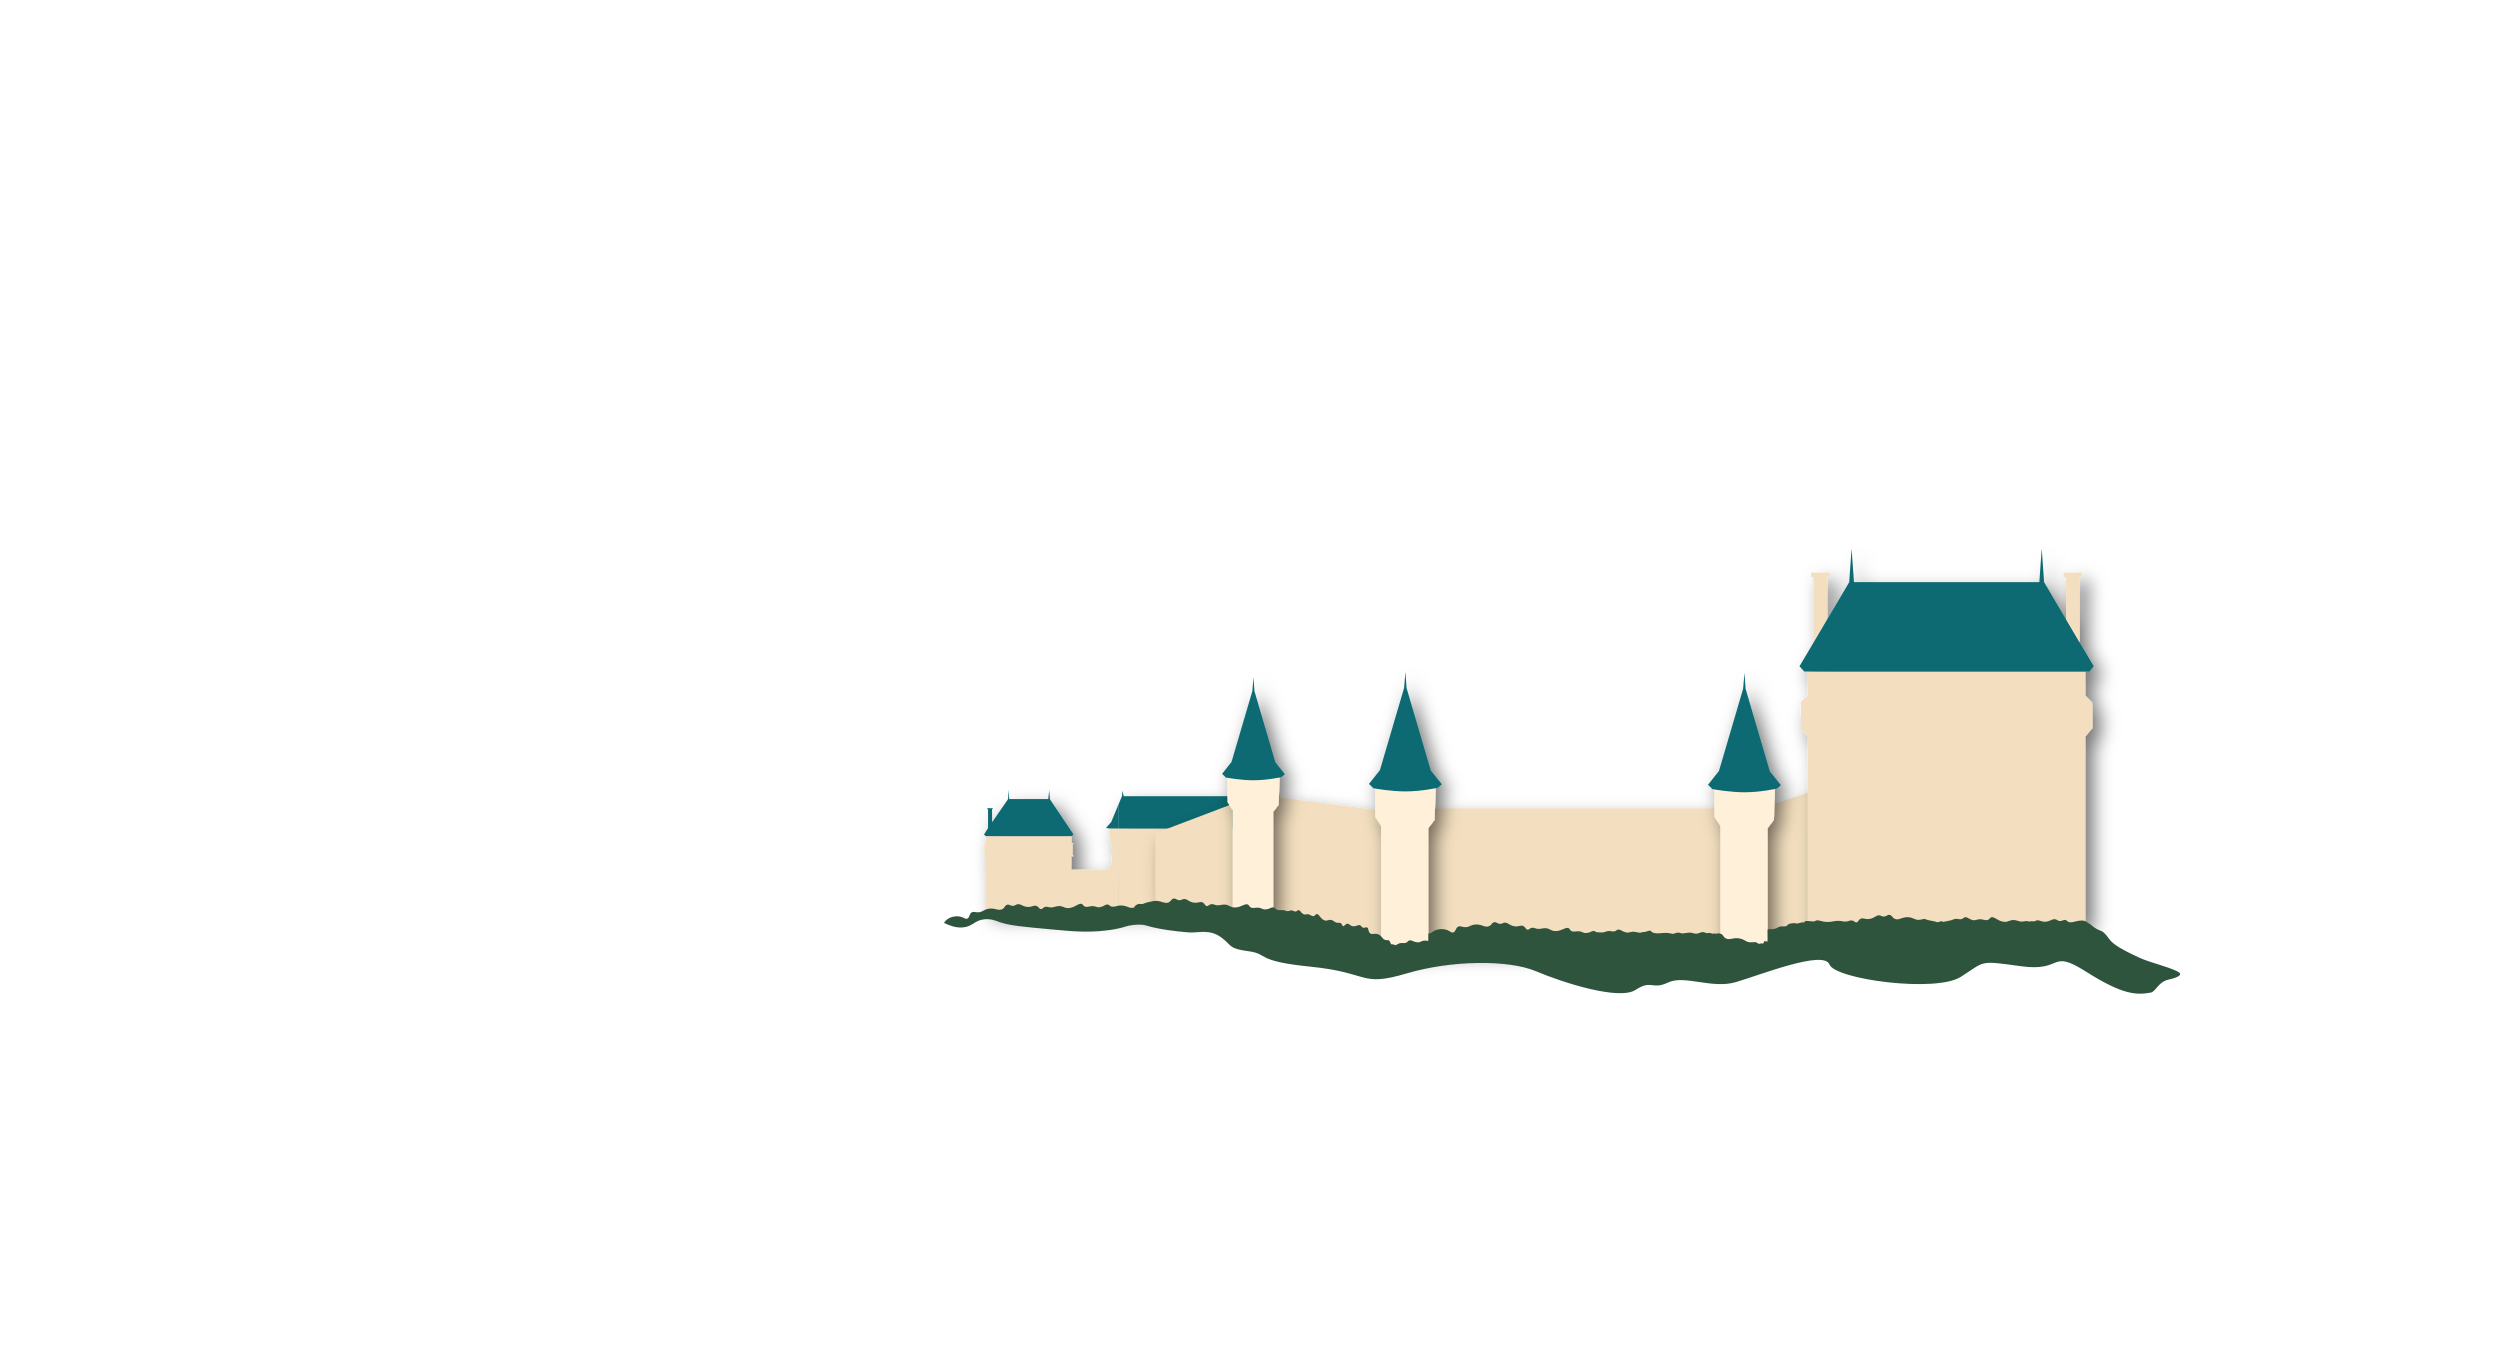
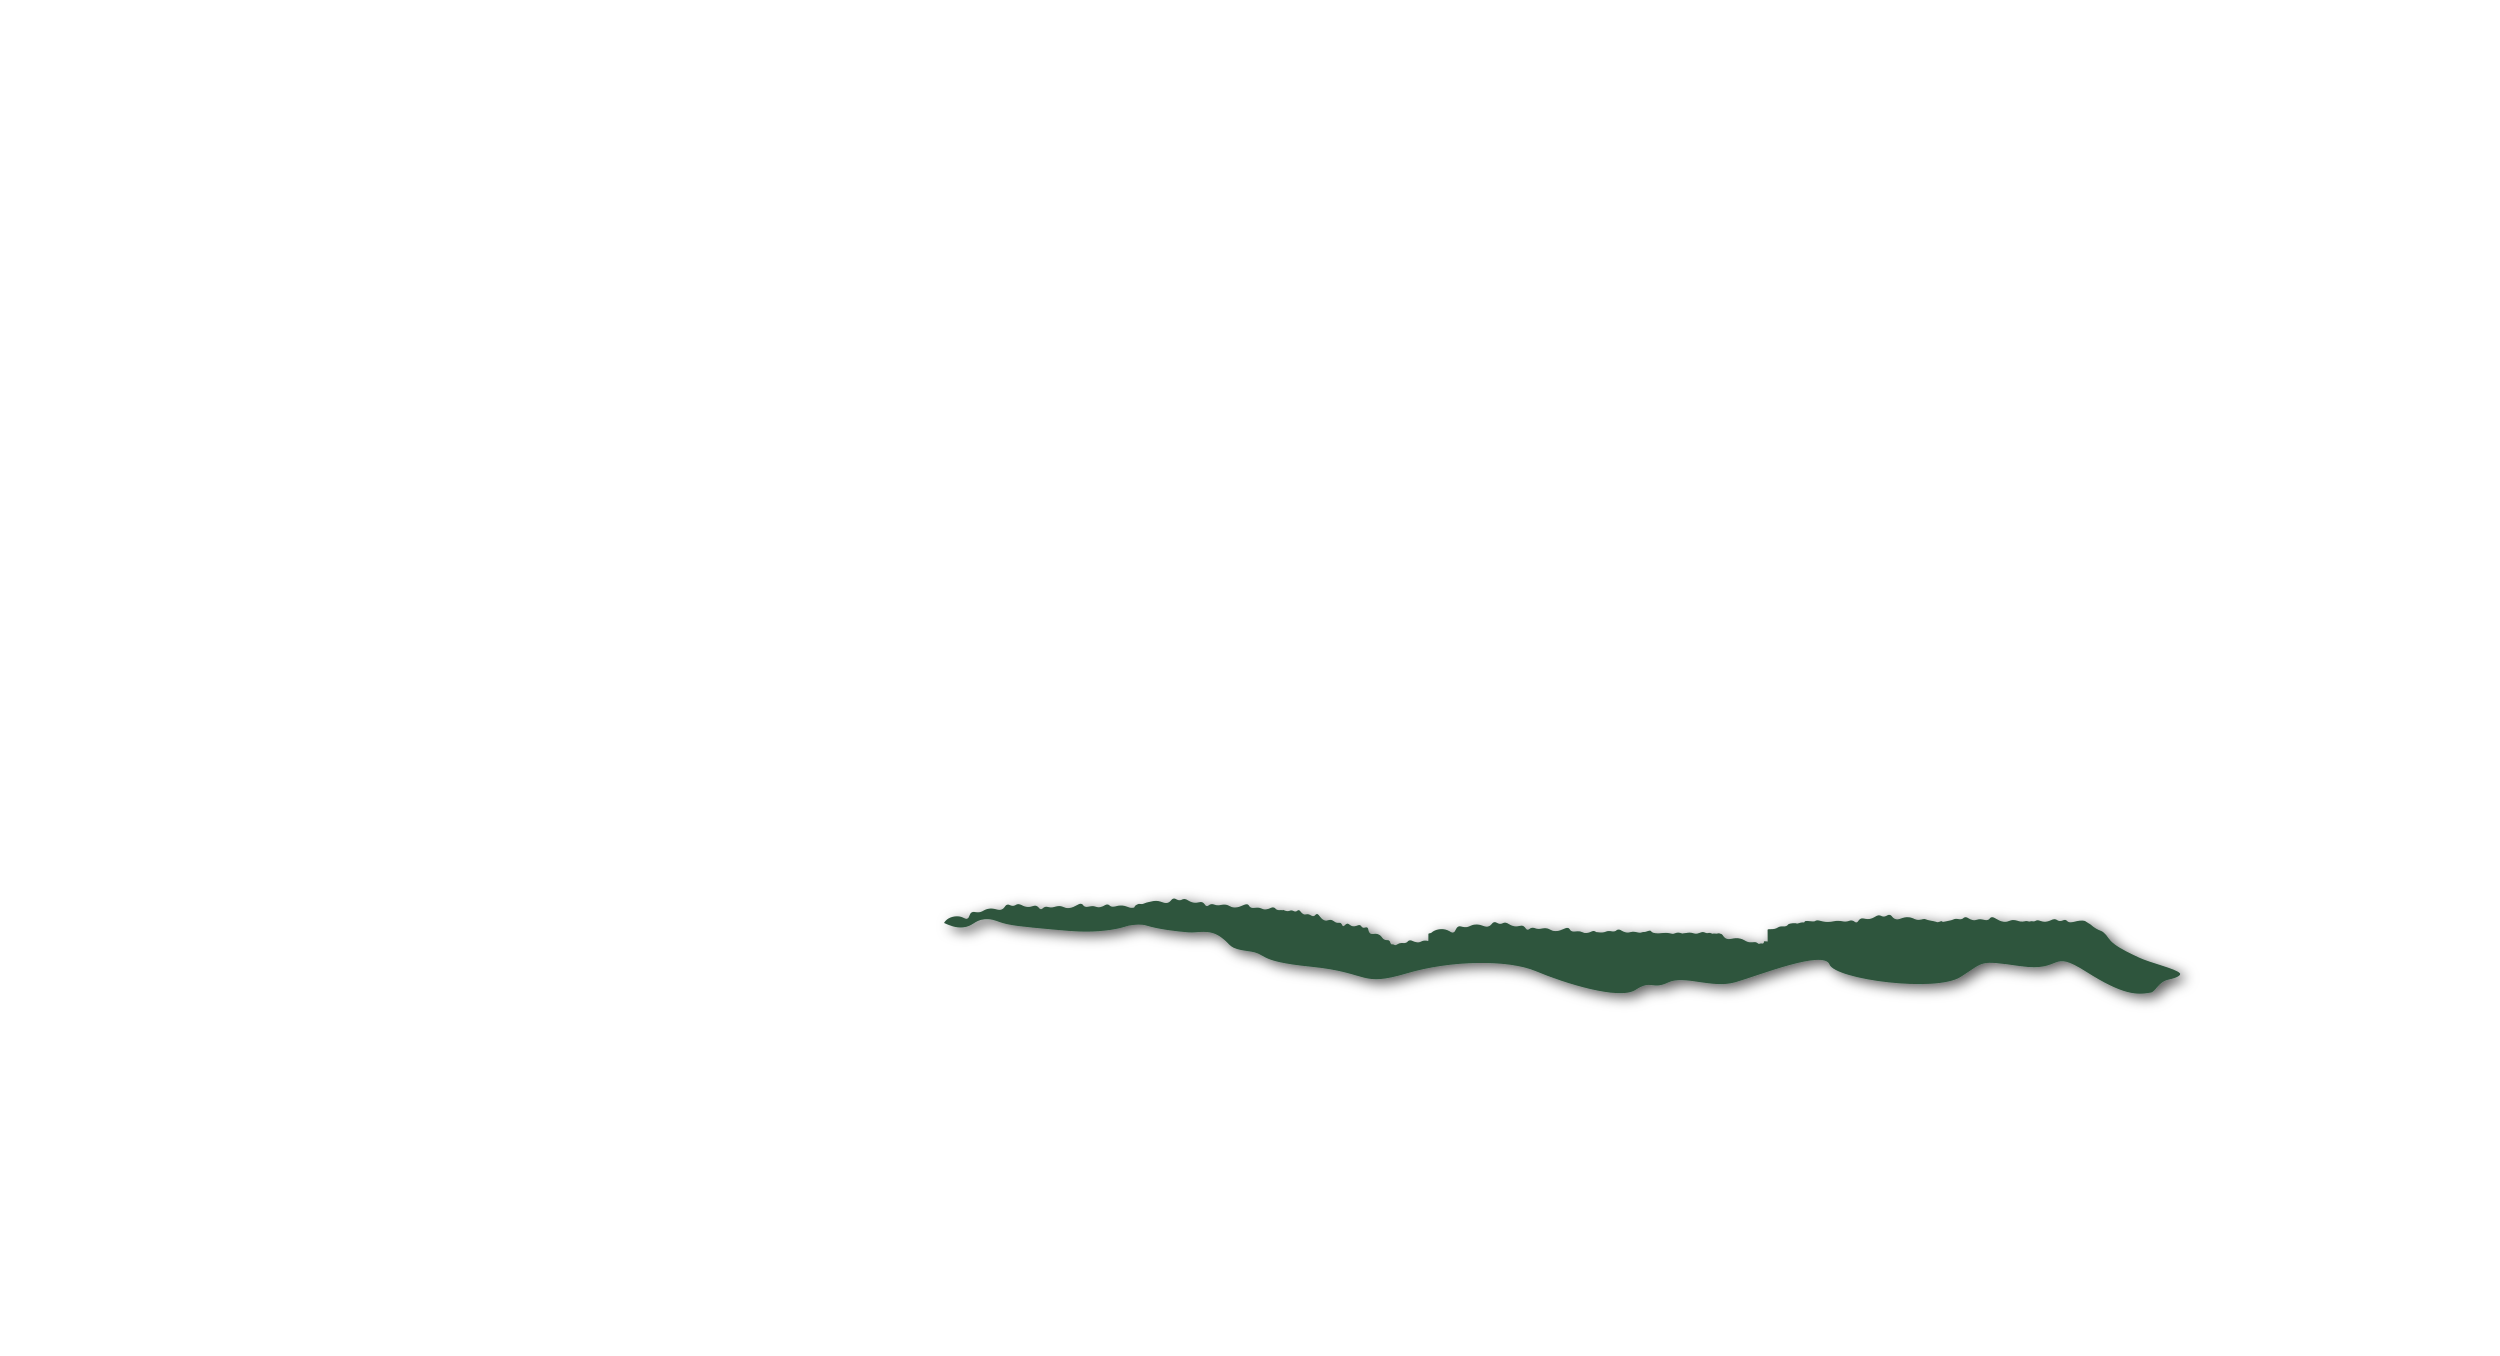
- <svg xmlns="http://www.w3.org/2000/svg" id="Layer_1" data-name="Layer 1" viewBox="0 0 1901.65 1030.96">
+ <svg xmlns="http://www.w3.org/2000/svg" id="Layer_1" version="1.1" viewBox="0 0 1901.65 1030.96">
  <defs>
    <style>
-       .cls-1, .cls-2 {
+       .st0 {
+         filter: url(#drop-shadow-2);
+       }
+ 
+       .st1 {
+         fill: #fff0d9;
+       }
+ 
+       .st1, .st2, .st3 {
+         fill-rule: evenodd;
+       }
+ 
+       .st4 {
+         filter: url(#drop-shadow-6);
+       }
+ 
+       .st5 {
+         filter: url(#drop-shadow-5);
+       }
+ 
+       .st2, .st6 {
        fill: #096b72;
      }

-       .cls-3 {
-         filter: url(#drop-shadow-2);
+       .st7 {
+         filter: url(#drop-shadow-4);
      }

-       .cls-4, .cls-5 {
+       .st8 {
+         filter: url(#drop-shadow-1);
+       }
+ 
+       .st9, .st3 {
        fill: #f3dfbf;
      }

-       .cls-4, .cls-6, .cls-2 {
-         fill-rule: evenodd;
+       .st10 {
+         fill: #2e543e;
+         filter: url(#drop-shadow-7);
      }

-       .cls-7 {
-         filter: url(#drop-shadow-6);
-       }
- 
-       .cls-8 {
-         filter: url(#drop-shadow-5);
-       }
- 
-       .cls-9 {
-         filter: url(#drop-shadow-4);
-       }
- 
-       .cls-10 {
-         fill: #2e543e;
-       }
- 
-       .cls-11 {
-         filter: url(#drop-shadow-1);
-       }
- 
-       .cls-6 {
-         fill: #fff0d9;
-       }
- 
-       .cls-12 {
+       .st11 {
        filter: url(#drop-shadow-3);
      }
    </style>
-     <filter id="drop-shadow-1" x="732.66" y="586.07" width="251" height="134" filterUnits="userSpaceOnUse">
+     <filter id="drop-shadow-1" x="732.66" y="586.07" width="251" height="134">
      <feOffset dx="6" dy="7" />
      <feGaussianBlur result="blur" stdDeviation="7" />
      <feFlood flood-color="#000" flood-opacity=".55" />
      <feComposite in2="blur" operator="in" />
      <feComposite in="SourceGraphic" />
    </filter>
-     <filter id="drop-shadow-2" x="863.66" y="578.07" width="568" height="170" filterUnits="userSpaceOnUse">
+     <filter id="drop-shadow-2" x="863.66" y="578.07" width="568" height="170">
      <feOffset dx="6" dy="7" />
      <feGaussianBlur result="blur-2" stdDeviation="7" />
      <feFlood flood-color="#000" flood-opacity=".55" />
      <feComposite in2="blur-2" operator="in" />
      <feComposite in="SourceGraphic" />
    </filter>
-     <filter id="drop-shadow-3" x="1282.66" y="495.07" width="99" height="255" filterUnits="userSpaceOnUse">
+     <filter id="drop-shadow-3" x="1282.66" y="495.07" width="99" height="255">
      <feOffset dx="5" dy="5" />
      <feGaussianBlur result="blur-3" stdDeviation="7" />
      <feFlood flood-color="#000" flood-opacity=".55" />
      <feComposite in2="blur-3" operator="in" />
      <feComposite in="SourceGraphic" />
    </filter>
-     <filter id="drop-shadow-4" x="1024.66" y="494.07" width="99" height="256" filterUnits="userSpaceOnUse">
+     <filter id="drop-shadow-4" x="1024.66" y="494.07" width="99" height="256">
      <feOffset dx="5" dy="5" />
      <feGaussianBlur result="blur-4" stdDeviation="7" />
      <feFlood flood-color="#000" flood-opacity=".55" />
      <feComposite in2="blur-4" operator="in" />
      <feComposite in="SourceGraphic" />
    </filter>
-     <filter id="drop-shadow-5" x="912.66" y="499.07" width="91" height="226" filterUnits="userSpaceOnUse">
+     <filter id="drop-shadow-5" x="912.66" y="499.07" width="91" height="226">
      <feOffset dx="5" dy="5" />
      <feGaussianBlur result="blur-5" stdDeviation="7" />
      <feFlood flood-color="#000" flood-opacity=".55" />
      <feComposite in2="blur-5" operator="in" />
      <feComposite in="SourceGraphic" />
    </filter>
-     <filter id="drop-shadow-6" x="1353.66" y="403.07" width="266" height="328" filterUnits="userSpaceOnUse">
+     <filter id="drop-shadow-6" x="1353.66" y="403.07" width="266" height="328">
      <feOffset dx="6" dy="7" />
      <feGaussianBlur result="blur-6" stdDeviation="7" />
      <feFlood flood-color="#000" flood-opacity=".55" />
      <feComposite in2="blur-6" operator="in" />
      <feComposite in="SourceGraphic" />
    </filter>
+     <filter id="drop-shadow-7" x="707" y="670.96" width="971" height="103" filterUnits="userSpaceOnUse">
+       <feOffset dx="4" dy="3" />
+       <feGaussianBlur result="blur" stdDeviation="5" />
+       <feFlood flood-color="#000" flood-opacity=".65" />
+       <feComposite in2="blur" operator="in" />
+       <feComposite in="SourceGraphic" />
+     </filter>
  </defs>
  <g id="castle">
-     <g id="layer_4" data-name="layer 4">
-       <g id="spine_hall" data-name="spine hall" class="cls-11">
-         <path class="cls-5" d="M850.56,630.16v60.64c-.65.11-100.16.8-100.55.94v-40.25h-1.82l.67-1.1v-7.53l-.7-1.08h1.84v-5.64l-.16-.14h65.25l-.05,5.35,1.66.02-.83,1.03v7.76l.7,1.12-1.64.04v10.32h1.98l22.82-.18h.16l2.68-.02,1.35-.02,1.66-5.49.45-9.94-2.16-9.22-.07-6.63h6.75Z" />
-         <polygon class="cls-1" points="816.59 634.7 815.11 636.01 749.86 636.01 748.49 634.79 751.57 629.89 751.57 616.02 750.85 614.76 755.41 614.76 754.6 615.7 754.69 625.4 766.79 607.88 767.22 600.89 767.71 607.84 797.37 607.79 798.11 600.89 798.63 607.99 816.59 634.7" />
-         <polygon class="cls-1" points="850.56 612.51 850.56 630.16 843.82 630.16 841.26 629.82 842.04 628.93 845.28 625.22 850.56 612.51" />
-         <g id="westmost_castle" data-name="westmost castle">
-           <polygon class="cls-5" points="953.47 630.16 953.4 637 951.7 644.3 951.25 646.21 951.7 656.15 951.7 690.91 859.18 690.91 850.56 690.81 850.56 630.16 953.47 630.16" />
-           <polygon class="cls-1" points="956.04 629.82 953.49 630.16 850.56 630.16 850.56 612.51 853.42 605.63 853.85 601.47 854.75 605.63 858.3 605.65 938.16 605.65 942.55 605.63 943.47 601.47 943.87 605.63 952.03 625.22 956.04 629.82" />
+     <g id="layer_4">
+       <g id="spine_hall" class="st8">
+         <path class="st9" d="M850.56,630.16v60.64c-.65.11-100.16.8-100.55.94v-40.25h-1.82l.67-1.1v-7.53l-.7-1.08h1.84v-5.64l-.16-.14h65.25l-.05,5.35,1.66.02-.83,1.03v7.76l.7,1.12-1.64.04v10.32h1.98l22.82-.18h.16l2.68-.02,1.35-.02,1.66-5.49.45-9.94-2.16-9.22-.07-6.63h6.75v.02Z" />
+         <polygon class="st6" points="816.59 634.7 815.11 636.01 749.86 636.01 748.49 634.79 751.57 629.89 751.57 616.02 750.85 614.76 755.41 614.76 754.6 615.7 754.69 625.4 766.79 607.88 767.22 600.89 767.71 607.84 797.37 607.79 798.11 600.89 798.63 607.99 816.59 634.7" />
+         <polygon class="st6" points="850.56 612.51 850.56 630.16 843.82 630.16 841.26 629.82 842.04 628.93 845.28 625.22 850.56 612.51" />
+         <g id="westmost_castle">
+           <polygon class="st9" points="953.47 630.16 953.4 637 951.7 644.3 951.25 646.21 951.7 656.15 951.7 690.91 859.18 690.91 850.56 690.81 850.56 630.16 953.47 630.16" />
+           <polygon class="st6" points="956.04 629.82 953.49 630.16 850.56 630.16 850.56 612.51 853.42 605.63 853.85 601.47 854.75 605.63 858.3 605.65 938.16 605.65 942.55 605.63 943.47 601.47 943.87 605.63 952.03 625.22 956.04 629.82" />
        </g>
      </g>
-       <g id="castle_wall" data-name="castle wall">
-         <g id="walls" class="cls-3">
-           <polygon class="cls-5" points="937.53 694.91 879.01 684.99 879.01 633.76 937.53 611.53 937.53 694.91" />
-           <polygon id="wall" class="cls-5" points="1403.94 593.01 1337.75 615.59 1335.7 718.41 1403.94 702.17 1403.94 593.01" />
-           <polygon id="wall-2" data-name="wall" class="cls-4" points="964.27 695.74 1052.13 717.02 1053.54 617.05 964.45 605.47 964.27 695.74" />
-           <rect id="wall-3" data-name="wall" class="cls-5" x="1076.31" y="614.86" width="241.64" height="105.04" />
+       <g id="castle_wall">
+         <g id="walls" class="st0">
+           <polygon class="st9" points="937.53 694.91 879.01 684.99 879.01 633.76 937.53 611.53 937.53 694.91" />
+           <polygon id="wall" class="st9" points="1403.94 593.01 1337.75 615.59 1335.7 718.41 1403.94 702.17 1403.94 593.01" />
+           <polygon id="wall-2" class="st3" points="964.27 695.74 1052.13 717.02 1053.54 617.05 964.45 605.47 964.27 695.74" />
+           <rect id="wall-3" class="st9" x="1076.31" y="614.86" width="241.64" height="105.04" />
        </g>
-         <g class="cls-12">
-           <path class="cls-6" d="M1308.62,628.36v92.11s17.15,7.48,35.93,0v-90.47l4.8-6.34.86-24.3-46.15-1.09v22.98l4.56,7.11Z" />
-           <path class="cls-1" d="M1354.67,597.22l-2.84,2.5-.22.13s-12.22,2.8-24.66,2.8c-10.33,0-21.82-1.94-24.83-2.5v-.39l-.04-.04-2.88-2.75,8.35-10.5,18.37-62.52,1.03-12.31c0,.47.86,12.35.86,12.35l18.46,62.78,8.39,10.46Z" />
+         <g class="st11">
+           <path class="st1" d="M1308.62,628.36v92.11s17.15,7.48,35.93,0v-90.47l4.8-6.34.86-24.3-46.15-1.09v22.98l4.56,7.11h0Z" />
+           <path class="st6" d="M1354.67,597.22l-2.84,2.5-.22.13s-12.22,2.8-24.66,2.8c-10.33,0-21.82-1.94-24.83-2.5v-.39l-.04-.04-2.88-2.75,8.35-10.5,18.37-62.52,1.03-12.31c0,.47.86,12.35.86,12.35l18.46,62.78,8.39,10.46h.01Z" />
        </g>
-         <g class="cls-9">
-           <path class="cls-6" d="M1050.53,628.36v92.11s17.15,7.48,35.93,0v-90.47l4.8-6.34.86-24.3-46.15-1.09v22.98l4.56,7.11Z" />
-           <path class="cls-1" d="M1096.78,596.57l-2.84,2.5-.22.13s-12.22,2.8-24.66,2.8c-10.33,0-21.82-1.94-24.83-2.5v-.39l-.04-.04-2.88-2.75,8.35-10.5,18.37-62.52,1.03-12.31c0,.47.86,12.35.86,12.35l18.46,62.78,8.39,10.46Z" />
+         <g class="st7">
+           <path class="st1" d="M1050.53,628.36v92.11s17.15,7.48,35.93,0v-90.47l4.8-6.34.86-24.3-46.15-1.09v22.98l4.56,7.11h0Z" />
+           <path class="st6" d="M1096.78,596.57l-2.84,2.5-.22.13s-12.22,2.8-24.66,2.8c-10.33,0-21.82-1.94-24.83-2.5v-.39l-.04-.04-2.88-2.75,8.35-10.5,18.37-62.52,1.03-12.31c0,.47.86,12.35.86,12.35l18.46,62.78,8.39,10.46h.01Z" />
        </g>
-         <g class="cls-8">
-           <path class="cls-6" d="M937.53,616.23v79.34s14.77,6.44,30.95,0v-77.93l4.13-5.47.74-20.93-39.75-.94v19.8l3.93,6.13Z" />
-           <path class="cls-1" d="M977.36,588.85l-2.45,2.15-.19.11s-10.53,2.41-21.24,2.41c-8.89,0-18.79-1.67-21.38-2.15v-.33l-.04-.04-2.48-2.37,7.19-9.04,15.83-53.85.89-10.6c0,.41.74,10.64.74,10.64l15.9,54.07,7.23,9.01Z" />
+         <g class="st5">
+           <path class="st1" d="M937.53,616.23v79.34s14.77,6.44,30.95,0v-77.93l4.13-5.47.74-20.93-39.75-.94v19.8l3.93,6.13Z" />
+           <path class="st6" d="M977.36,588.85l-2.45,2.15-.19.11s-10.53,2.41-21.24,2.41c-8.89,0-18.79-1.67-21.38-2.15v-.33l-.04-.04-2.48-2.37,7.19-9.04,15.83-53.85.89-10.6c0,.41.74,10.64.74,10.64l15.9,54.07,7.23,9.01h0Z" />
        </g>
      </g>
-       <g id="east_wing" data-name="east wing" class="cls-7">
-         <polygon class="cls-4" points="1391.82 435.57 1391.82 439.2 1389.87 439.2 1389.87 471.23 1379.49 488.76 1379.49 439.2 1377.5 439.2 1377.5 435.57 1391.82 435.57" />
-         <polygon class="cls-4" points="1591.53 534.7 1591.73 553.7 1586.25 560.25 1586.25 702.17 1375.23 702.17 1375.23 560.25 1370.04 555.3 1369.84 533.7 1375.23 529.04 1375.23 510.79 1586.25 510.79 1586.25 529.04 1591.53 534.7" />
-         <polygon class="cls-2" points="1592.64 506.8 1589.43 510.79 1372.41 510.79 1368.81 506.8 1379.5 488.76 1389.86 471.24 1406.63 442.83 1408.42 417.21 1410.24 442.83 1551.24 442.83 1553.06 417.21 1554.87 442.83 1571.62 471.24 1581.95 488.76 1592.64 506.8" />
-         <polygon class="cls-4" points="1583.95 435.57 1583.95 439.2 1581.99 439.2 1581.95 488.76 1571.62 471.23 1571.62 439.2 1569.62 439.2 1569.62 435.57 1583.95 435.57" />
+       <g id="east_wing" class="st4">
+         <polygon class="st3" points="1391.82 435.57 1391.82 439.2 1389.87 439.2 1389.87 471.23 1379.49 488.76 1379.49 439.2 1377.5 439.2 1377.5 435.57 1391.82 435.57" />
+         <polygon class="st3" points="1591.53 534.7 1591.73 553.7 1586.25 560.25 1586.25 702.17 1375.23 702.17 1375.23 560.25 1370.04 555.3 1369.84 533.7 1375.23 529.04 1375.23 510.79 1586.25 510.79 1586.25 529.04 1591.53 534.7" />
+         <polygon class="st2" points="1592.64 506.8 1589.43 510.79 1372.41 510.79 1368.81 506.8 1379.5 488.76 1389.86 471.24 1406.63 442.83 1408.42 417.21 1410.24 442.83 1551.24 442.83 1553.06 417.21 1554.87 442.83 1571.62 471.24 1581.95 488.76 1592.64 506.8" />
+         <polygon class="st3" points="1583.95 435.57 1583.95 439.2 1581.99 439.2 1581.95 488.76 1571.62 471.23 1571.62 439.2 1569.62 439.2 1569.62 435.57 1583.95 435.57" />
      </g>
-       <path id="turf" class="cls-10" d="M1649.9,745.06c-8.5,1.77-9.84,9.21-13.91,9.96-10.62,1.91-20.94,2.02-49.11-15.85-28.17-17.9-16.93.38-49.66-4.21-32.74-4.56-26.85-3.8-45.87,8.19-19.04,12-95.35,1.91-99.74-9.52-4.38-11.42-53.67,8.39-71.56,13.52-17.9,5.15-38.83-5.71-51.2.2-12.36,5.89-12.36-2.47-24.75,5.62-12.37,8.12-54.61-5.24-75.75-14.19-21.11-8.94-64.62-8.34-98.19,1.62-35.97,10.66-27.74-.51-72.82-5.03-43.39-4.34-31.84-9.74-47.8-11.83-15.56-2.02-12.25-4.43-20.62-10.52-9.19-6.7-17.49-3.17-25.02-3.8-8.9-.72-22.66-2.32-31.82-5.17-3.73-1.17-8.54-.79-12.9-.03,0,0-.9.14-.92.16-.52.14-1.04.29-1.55.45-.05,0-.09.02-.14.05-.47.13-.97.29-1.46.42-.07.03-.11.05-.18.05-.47.16-.97.29-1.48.43-.41.11-.84.22-1.29.33-.49.12-1.03.25-1.59.36-.68.16-1.4.29-2.16.45-.9.18-1.87.34-2.95.5-.29.04-.6.11-.92.15-1.08.16-2.27.3-3.55.45-14.23,1.62-24.8.66-41.08-.85-21.65-1.98-32.49-2.99-39.73-5.64-2.6-.97-6.34-2.54-11.31-2.07-7.68.74-8.67,5.46-16.43,6.18-5.51.5-10.07-1.44-14.35-3.37.3-.54.63-1.08,1.13-1.6,2.67-2.99,7.91-4.2,11.8-3.08,2.39.68,3.38,1.96,4.79,1.35,1.87-.79,1.28-3.6,3.42-4.79,1.42-.76,2.38.07,4.81,0,2.95-.07,3.62-1.33,5.98-2.2.38-.14.74-.25,1.22-.36,5.55-1.35,8.25,2.16,11.46,0,1.15-.77,1.55-1.76,2.18-2.43.32-.43.74-.72,1.42-.83.85-.14,1.53.18,2.25.49.69.27,1.46.54,2.54.36.9-.13,1.17-.45,1.71-.74.18-.11.4-.2.67-.29.97-.32,1.71-.23,2.5.04,1.44.48,2.85,1.62,5.39,1.87,3.78.31,5.31-1.84,7.56-.52,1.41.83,1.66,2.21,2.88,2.23,1.21,0,1.46-1.22,3.08-1.71,1.39-.43,2.13.16,3.93.34,2.32.22,3.26-.52,5.33-.86,4.45-.76,4.95,1.76,9.08,1.37,4.93-.47,7.6-4.38,9.92-2.96.85.51.76,1.19,1.89,1.75,1.48.74,2.72.09,4.79-.16,3.82-.49,3.95,1.24,7.03.68,1.31-.25,2.25-.75,3.06-1.17,1.06-.61,1.91-1.1,3.1-.72.5.16.72.38.95.58.27.27.54.56,1.26.79,1.26.43,2.07.09,3.21-.02.07-.03.11-.05.18-.07.63-.2,1.31-.36,1.96-.47,2.18-.34,4.45-.16,6.32.58,2.31.88,2.78,1.06,4.31,1.01,3.24-.11.2-1.08,4.43-2.78,1.49-.61,2.25.51,4.54-.48,2.72-1.17,3.74-.99,6.16-1.66.39-.09.77-.18,1.24-.25,5.64-.83,8.03,2.9,11.42,1.04,1.22-.65,1.71-1.6,2.39-2.23t.04-.04h.02c.34-.36.79-.59,1.42-.66.88-.04,1.51.32,2.2.7.68.34,1.4.68,2.5.59.81-.05,1.15-.3,1.62-.52h.02s.09-.05.13-.07c.18-.09.41-.16.7-.22.99-.23,1.71-.07,2.47.27.05.02.09.04.14.06,1.35.63,2.65,1.82,5.08,2.27,3.73.68,5.44-1.34,7.56.18,1.34.95,1.46,2.34,2.67,2.48,1.22.11,1.55-1.08,3.22-1.42,1.44-.31,2.11.34,3.89.7,2.29.43,3.3-.23,5.37-.38,4.52-.36,4.79,2.2,8.93,2.18,4.94-.03,7.98-3.67,10.14-2.05.8.59.67,1.26,1.73,1.91,1.41.88,2.69.34,4.79.27,3.84-.13,3.82,1.6,6.94,1.31,1.33-.12,2.3-.52,3.15-.88,1.1-.52,2-.92,3.15-.43,1.06.45.81,1.01,2.07,1.55,1.62.7,2.54.05,4.47.41l.07-.27.18.04c1.62.47,2.43,1.15,4.14.86,1.07-.21,1.28-.54,2.22-.52,1.55.09,1.96,1.1,3.28.83.99-.2,1.02-.79,1.85-.96.9-.16,1.37.47,1.93,1.23.45.56.99,1.19,1.82,1.67,1.96,1.05,2.48-.59,4.97.54,1.35.6,2.02,1.43,3.22.96.92-.34,1.01-1.01,1.73-1.37,1.91-.97,2.79,3.28,6.05,4.59,2.72,1.08,3.68-1.28,6.52.22,1.34.68,1.79,1.55,3.44,1.73,1.28.14,1.93-.31,2.76.34.99.76.86,1.98,1.69,2.18s1.35-1.1,2.52-1.66c1.84-.9,2.38,1.46,5.03,1.8,1.78.2,3.04-.68,4.14-.88.61-.14,1.12-.09,1.71.38.16.14.29.25.38.38.31.39.4.75.99,1.02.7.36,1.28.22,1.82.09.59-.18,1.1-.36,1.66-.09.43.22.66.58.77,1.05.27.74.29,1.78.9,2.72,1.66,2.66,4.36-.29,7.82,1.96.29.2.52.36.74.56,1.4,1.26,1.56,2.59,3.56,3.15,1.64.49,2.49-.16,3.28.83.76,1.01.25,1.55,1.51,2.59,2.81-.25,1.86,1.08,3.53.4,1.37-.56,1.52-.97,2.81-1.28,2.13-.5,3.08.31,4.79-.43,1.25-.56,1.01-1.12,2.06-1.57,1.15-.5,2.05-.07,3.15.43.86.36,1.82.76,3.15.89,3.12.27,3.12-1.64,6.95-1.3.9.09,1.55.5,1.53.02-.05-1.26.06-3.89.06-5.19.34-.52,1.73-.36,2.27-.83,2.95-2.75,8.28-3.49,12.05-2,2.32.87,3.18,2.24,4.64,1.77,1.93-.6,1.62-3.46,3.84-4.47,1.49-.63,2.36.29,4.79.45,2.95.2,3.73-.99,6.16-1.67.38-.09.77-.18,1.24-.24,5.66-.83,8.02,2.9,11.42,1.03,1.21-.65,1.71-1.6,2.38-2.22.36-.39.81-.63,1.49-.7.87-.05,1.5.31,2.2.7.67.33,1.42.67,2.49.58.93-.04,1.22-.34,1.78-.58.18-.09.43-.16.7-.23.99-.22,1.71-.07,2.47.27,1.4.61,2.7,1.87,5.22,2.36,3.73.65,5.44-1.37,7.55.16,1.35.97,1.46,2.34,2.68,2.47,1.21.11,1.57-1.08,3.21-1.41,1.44-.3,2.12.33,3.89.69,2.3.43,3.31-.22,5.4-.38,4.5-.36,4.76,2.2,8.92,2.18,4.95-.02,7.96-3.66,10.14-2.04.79.58.66,1.25,1.71,1.91,1.42.87,2.7.33,4.79.27,3.85-.14,3.82,1.59,6.95,1.32,1.33-.13,2.32-.54,3.15-.9,1.1-.51,2-.92,3.17-.42.42.18.65.4.83.6h.13c2.43.16,3.78.65,6.12.07,1.46-.36,1.64-.72,2.99-.85,2.25-.21,3.1.67,4.9.18,1.35-.34,1.19-.93,2.32-1.22,1.23-.31,2.09.2,3.12.81.83.45,1.78.97,3.08,1.24,3.13.67,3.33-.97,7.22-.34,2.11.32,3.35.99,4.88.34,1.17-.5,1.91-.07,3.24-.54,5.73-2.07,2.02.49,7.03,1.14,4.21.54,6.55-.8,11.07.09,2.09.41,2.06.75,4.16-.09,1.7-.67,3.1-.44,4.51.03,1.62.54,1.31-.07,2.55-.03,1.25.03,3.23-.74,5.35-.29,2.78.63,3.05,1.33,7.08-.27,2.43-.96,3.66.9,5.15.52.81-.22,1.57-.27,2.56.07.27.09.5.18.68.29.53.31,1.05-.2,1.97-.05,1.11.23,2.05.12,2.77-.11.74-.27,1.01.16,1.89.32.67.13,1.1.42,1.41.85.61.68.99,1.64,2.14,2.41,3.19,2.2,6.09-1.04,11.69.47.5.13.86.25,1.24.4,2.38.93,3.01,2.16,6.02,2.34,2.48.16,3.49-.58,4.91.2,2.13,1.22.96,1.17,2.94.7,1.15-.29.76.41,1.96-.09,1.03-.45.04-1.68,1.26-1.59t-.05-.03c.23,0,2.09.21,2.29.21-.02-.03-.04-.03-.06-.03l-.05-8.99.68-.32c2.38-.15,3.75.18,5.93-.71,1.37-.59,1.53-.97,2.79-1.31,2.16-.47,3.1.32,4.81-.43,1.26-.54,1.01-1.1,2.07-1.57,1.15-.47,4.68-.88,5.78-.36.85.36,3.1-.92,4.43-.81,3.12.29.04-1.24,3.89-1.1,2.09.07,4.85.7,5.66.11,2.16-1.62,4.63.63,9.58.65,4.14.03,4.97-1.14,9.47-.78,2.09.15,3.1.81,5.39.36,1.78-.34,2.45-.99,3.89-.68,1.67.34,2,1.53,3.22,1.42,1.21-.14,1.32-1.53,2.67-2.47,2.12-1.53,3.82.47,7.56-.18,2.52-.48,3.82-1.74,5.21-2.34.77-.34,1.49-.5,2.48-.27.29.06.51.13.69.22.57.25.88.54,1.78.59,1.1.09,1.82-.25,2.5-.59.69-.38,1.32-.74,2.2-.7.67.05,1.12.32,1.48.7.68.63,1.17,1.58,2.39,2.23,3.39,1.86,5.77-1.87,11.42-1.04.47.07.85.16,1.23.25,2.43.65,3.22,1.84,6.17,1.66,2.42-.15,3.3-1.07,4.78-.44,2.25.98,5.87,1.25,7.81,1.88,1.46.48,1.28.61,3.59-.27,1.49-.58.34.25,2.07.36,0,0,4-.65,6.27-1.28,1.44-.4,1.62-.78,2.93-.96,2.2-.23,3.06.67,4.81.13,1.33-.38,1.15-.99,2.25-1.3,1.19-.36,2.04.15,3.08.78.78.45,1.73.97,3.01,1.26,3.08.63,3.26-1.1,7.06-.49,2.07.29,3.28.99,4.79.27,1.15-.52,1.06-1.19,1.93-1.69,2.36-1.37,4.93,2.61,9.83,3.22,4.13.49,4.7-2.03,9.13-1.13,2.04.38,2.96,1.15,5.3.99,1.8-.13,2.57-.7,3.94-.25,1.59.54,1.77-.09,2.99-.04,1.21,0,1.55.49,2.99-.32,2.27-1.25,3.75.95,7.53.72,2.54-.18,3.98-1.28,5.44-1.73.79-.24,1.53-.31,2.5.02.27.09.49.21.67.32.52.29.79.63,1.69.79,1.05.2,1.84-.05,2.54-.3.72-.29,1.41-.6,2.27-.45.65.14,1.01.5,1.39.88,2.75,2.7,7.83-1.55,13.31-.13.05,0,.09,0,.14.02.45.11,2.45,1.69,2.83,1.82,2.16.88,3.44,3.51,9.47,5.78.56.22,1.12.52,1.59.92,4.25,3.58,3.51,5.24,8.37,8.97,5.06,3.94,13.06,7.6,18.82,10.32,8.79,4.16,27.92,8.4,31.07,11.9,1.35,1.49-2,3.49-8.19,4.8Z" />
+       <path id="turf" class="st10" d="M1649.9,745.06c-8.5,1.77-9.84,9.21-13.91,9.96-10.62,1.91-20.94,2.02-49.11-15.85-28.17-17.9-16.93.38-49.66-4.21-32.74-4.56-26.85-3.8-45.87,8.19-19.04,12-95.35,1.91-99.74-9.52-4.38-11.42-53.67,8.39-71.56,13.52-17.9,5.15-38.83-5.71-51.2.2-12.36,5.89-12.36-2.47-24.75,5.62-12.37,8.12-54.61-5.24-75.75-14.19-21.11-8.94-64.62-8.34-98.19,1.62-35.97,10.66-27.74-.51-72.82-5.03-43.39-4.34-31.84-9.74-47.8-11.83-15.56-2.02-12.25-4.43-20.62-10.52-9.19-6.7-17.49-3.17-25.02-3.8-8.9-.72-22.66-2.32-31.82-5.17-3.73-1.17-8.54-.79-12.9-.03,0,0-.9.14-.92.16-.52.14-1.04.29-1.55.45-.05,0-.09.02-.14.05-.47.13-.97.29-1.46.42-.07.03-.11.05-.18.05-.47.16-.97.29-1.48.43-.41.11-.84.22-1.29.33-.49.12-1.03.25-1.59.36-.68.16-1.4.29-2.16.45-.9.18-1.87.34-2.95.5-.29.04-.6.11-.92.15-1.08.16-2.27.3-3.55.45-14.23,1.62-24.8.66-41.08-.85-21.65-1.98-32.49-2.99-39.73-5.64-2.6-.97-6.34-2.54-11.31-2.07-7.68.74-8.67,5.46-16.43,6.18-5.51.5-10.07-1.44-14.35-3.37.3-.54.63-1.08,1.13-1.6,2.67-2.99,7.91-4.2,11.8-3.08,2.39.68,3.38,1.96,4.79,1.35,1.87-.79,1.28-3.6,3.42-4.79,1.42-.76,2.38.07,4.81,0,2.95-.07,3.62-1.33,5.98-2.2.38-.14.74-.25,1.22-.36,5.55-1.35,8.25,2.16,11.46,0,1.15-.77,1.55-1.76,2.18-2.43.32-.43.74-.72,1.42-.83.85-.14,1.53.18,2.25.49.69.27,1.46.54,2.54.36.9-.13,1.17-.45,1.71-.74.18-.11.4-.2.67-.29.97-.32,1.71-.23,2.5.04,1.44.48,2.85,1.62,5.39,1.87,3.78.31,5.31-1.84,7.56-.52,1.41.83,1.66,2.21,2.88,2.23,1.21,0,1.46-1.22,3.08-1.71,1.39-.43,2.13.16,3.93.34,2.32.22,3.26-.52,5.33-.86,4.45-.76,4.95,1.76,9.08,1.37,4.93-.47,7.6-4.38,9.92-2.96.85.51.76,1.19,1.89,1.75,1.48.74,2.72.09,4.79-.16,3.82-.49,3.95,1.24,7.03.68,1.31-.25,2.25-.75,3.06-1.17,1.06-.61,1.91-1.1,3.1-.72.5.16.72.38.95.58.27.27.54.56,1.26.79,1.26.43,2.07.09,3.21-.02.07-.03.11-.05.18-.07.63-.2,1.31-.36,1.96-.47,2.18-.34,4.45-.16,6.32.58,2.31.88,2.78,1.06,4.31,1.01,3.24-.11.2-1.08,4.43-2.78,1.49-.61,2.25.51,4.54-.48,2.72-1.17,3.74-.99,6.16-1.66.39-.09.77-.18,1.24-.25,5.64-.83,8.03,2.9,11.42,1.04,1.22-.65,1.71-1.6,2.39-2.23.45-.42.47-.43.04-.04h.02c.34-.36.79-.59,1.42-.66.88-.04,1.51.32,2.2.7.68.34,1.4.68,2.5.59.81-.05,1.15-.3,1.62-.52h.02s.09-.05.13-.07c.18-.09.41-.16.7-.22.99-.23,1.71-.07,2.47.27.05.02.09.04.14.06,1.35.63,2.65,1.82,5.08,2.27,3.73.68,5.44-1.34,7.56.18,1.34.95,1.46,2.34,2.67,2.48,1.22.11,1.55-1.08,3.22-1.42,1.44-.31,2.11.34,3.89.7,2.29.43,3.3-.23,5.37-.38,4.52-.36,4.79,2.2,8.93,2.18,4.94-.03,7.98-3.67,10.14-2.05.8.59.67,1.26,1.73,1.91,1.41.88,2.69.34,4.79.27,3.84-.13,3.82,1.6,6.94,1.31,1.33-.12,2.3-.52,3.15-.88,1.1-.52,2-.92,3.15-.43,1.06.45.81,1.01,2.07,1.55,1.62.7,2.54.05,4.47.41l.07-.27.18.04c1.62.47,2.43,1.15,4.14.86,1.07-.21,1.28-.54,2.22-.52,1.55.09,1.96,1.1,3.28.83.99-.2,1.02-.79,1.85-.96.9-.16,1.37.47,1.93,1.23.45.56.99,1.19,1.82,1.67,1.96,1.05,2.48-.59,4.97.54,1.35.6,2.02,1.43,3.22.96.92-.34,1.01-1.01,1.73-1.37,1.91-.97,2.79,3.28,6.05,4.59,2.72,1.08,3.68-1.28,6.52.22,1.34.68,1.79,1.55,3.44,1.73,1.28.14,1.93-.31,2.76.34.99.76.86,1.98,1.69,2.18s1.35-1.1,2.52-1.66c1.84-.9,2.38,1.46,5.03,1.8,1.78.2,3.04-.68,4.14-.88.61-.14,1.12-.09,1.71.38.16.14.29.25.38.38.31.39.4.75.99,1.02.7.36,1.28.22,1.82.09.59-.18,1.1-.36,1.66-.09.43.22.66.58.77,1.05.27.74.29,1.78.9,2.72,1.66,2.66,4.36-.29,7.82,1.96.29.2.52.36.74.56,1.4,1.26,1.56,2.59,3.56,3.15,1.64.49,2.49-.16,3.28.83.76,1.01.25,1.55,1.51,2.59,2.81-.25,1.86,1.08,3.53.4,1.37-.56,1.52-.97,2.81-1.28,2.13-.5,3.08.31,4.79-.43,1.25-.56,1.01-1.12,2.06-1.57,1.15-.5,2.05-.07,3.15.43.86.36,1.82.76,3.15.89,3.12.27,3.12-1.64,6.95-1.3.9.09,1.55.5,1.53.02-.05-1.26.06-3.89.06-5.19.34-.52,1.73-.36,2.27-.83,2.95-2.75,8.28-3.49,12.05-2,2.32.87,3.18,2.24,4.64,1.77,1.93-.6,1.62-3.46,3.84-4.47,1.49-.63,2.36.29,4.79.45,2.95.2,3.73-.99,6.16-1.67.38-.09.77-.18,1.24-.24,5.66-.83,8.02,2.9,11.42,1.03,1.21-.65,1.71-1.6,2.38-2.22.36-.39.81-.63,1.49-.7.87-.05,1.5.31,2.2.7.67.33,1.42.67,2.49.58.93-.04,1.22-.34,1.78-.58.18-.09.43-.16.7-.23.99-.22,1.71-.07,2.47.27,1.4.61,2.7,1.87,5.22,2.36,3.73.65,5.44-1.37,7.55.16,1.35.97,1.46,2.34,2.68,2.47,1.21.11,1.57-1.08,3.21-1.41,1.44-.3,2.12.33,3.89.69,2.3.43,3.31-.22,5.4-.38,4.5-.36,4.76,2.2,8.92,2.18,4.95-.02,7.96-3.66,10.14-2.04.79.58.66,1.25,1.71,1.91,1.42.87,2.7.33,4.79.27,3.85-.14,3.82,1.59,6.95,1.32,1.33-.13,2.32-.54,3.15-.9,1.1-.51,2-.92,3.17-.42.42.18.65.4.83.6h.13c2.43.16,3.78.65,6.12.07,1.46-.36,1.64-.72,2.99-.85,2.25-.21,3.1.67,4.9.18,1.35-.34,1.19-.93,2.32-1.22,1.23-.31,2.09.2,3.12.81.83.45,1.78.97,3.08,1.24,3.13.67,3.33-.97,7.22-.34,2.11.32,3.35.99,4.88.34,1.17-.5,1.91-.07,3.24-.54,5.73-2.07,2.02.49,7.03,1.14,4.21.54,6.55-.8,11.07.09,2.09.41,2.06.75,4.16-.09,1.7-.67,3.1-.44,4.51.03,1.62.54,1.31-.07,2.55-.03,1.25.03,3.23-.74,5.35-.29,2.78.63,3.05,1.33,7.08-.27,2.43-.96,3.66.9,5.15.52.81-.22,1.57-.27,2.56.07.27.09.5.18.68.29.53.31,1.05-.2,1.97-.05,1.11.23,2.05.12,2.77-.11.74-.27,1.01.16,1.89.32.67.13,1.1.42,1.41.85.61.68.99,1.64,2.14,2.41,3.19,2.2,6.09-1.04,11.69.47.5.13.86.25,1.24.4,2.38.93,3.01,2.16,6.02,2.34,2.48.16,3.49-.58,4.91.2,2.13,1.22.96,1.17,2.94.7,1.15-.29.76.41,1.96-.09,1.03-.45.04-1.68,1.26-1.59.81.06.8.05-.05-.03.23,0,2.09.21,2.29.21-.02-.03-.04-.03-.06-.03l-.05-8.99.68-.32c2.38-.15,3.75.18,5.93-.71,1.37-.59,1.53-.97,2.79-1.31,2.16-.47,3.1.32,4.81-.43,1.26-.54,1.01-1.1,2.07-1.57,1.15-.47,4.68-.88,5.78-.36.85.36,3.1-.92,4.43-.81,3.12.29.04-1.24,3.89-1.1,2.09.07,4.85.7,5.66.11,2.16-1.62,4.63.63,9.58.65,4.14.03,4.97-1.14,9.47-.78,2.09.15,3.1.81,5.39.36,1.78-.34,2.45-.99,3.89-.68,1.67.34,2,1.53,3.22,1.42,1.21-.14,1.32-1.53,2.67-2.47,2.12-1.53,3.82.47,7.56-.18,2.52-.48,3.82-1.74,5.21-2.34.77-.34,1.49-.5,2.48-.27.29.06.51.13.69.22.57.25.88.54,1.78.59,1.1.09,1.82-.25,2.5-.59.69-.38,1.32-.74,2.2-.7.67.05,1.12.32,1.48.7.68.63,1.17,1.58,2.39,2.23,3.39,1.86,5.77-1.87,11.42-1.04.47.07.85.16,1.23.25,2.43.65,3.22,1.84,6.17,1.66,2.42-.15,3.3-1.07,4.78-.44,2.25.98,5.87,1.25,7.81,1.88,1.46.48,1.28.61,3.59-.27,1.49-.58.34.25,2.07.36,0,0,4-.65,6.27-1.28,1.44-.4,1.62-.78,2.93-.96,2.2-.23,3.06.67,4.81.13,1.33-.38,1.15-.99,2.25-1.3,1.19-.36,2.04.15,3.08.78.78.45,1.73.97,3.01,1.26,3.08.63,3.26-1.1,7.06-.49,2.07.29,3.28.99,4.79.27,1.15-.52,1.06-1.19,1.93-1.69,2.36-1.37,4.93,2.61,9.83,3.22,4.13.49,4.7-2.03,9.13-1.13,2.04.38,2.96,1.15,5.3.99,1.8-.13,2.57-.7,3.94-.25,1.59.54,1.77-.09,2.99-.04,1.21,0,1.55.49,2.99-.32,2.27-1.25,3.75.95,7.53.72,2.54-.18,3.98-1.28,5.44-1.73.79-.24,1.53-.31,2.5.02.27.09.49.21.67.32.52.29.79.63,1.69.79,1.05.2,1.84-.05,2.54-.3.72-.29,1.41-.6,2.27-.45.65.14,1.01.5,1.39.88,2.75,2.7,7.83-1.55,13.31-.13.05,0,.09,0,.14.02.45.11,2.45,1.69,2.83,1.82,2.16.88,3.44,3.51,9.47,5.78.56.22,1.12.52,1.59.92,4.25,3.58,3.51,5.24,8.37,8.97,5.06,3.94,13.06,7.6,18.82,10.32,8.79,4.16,27.92,8.4,31.07,11.9,1.35,1.49-2,3.49-8.19,4.8h0Z" />
    </g>
  </g>
</svg>
